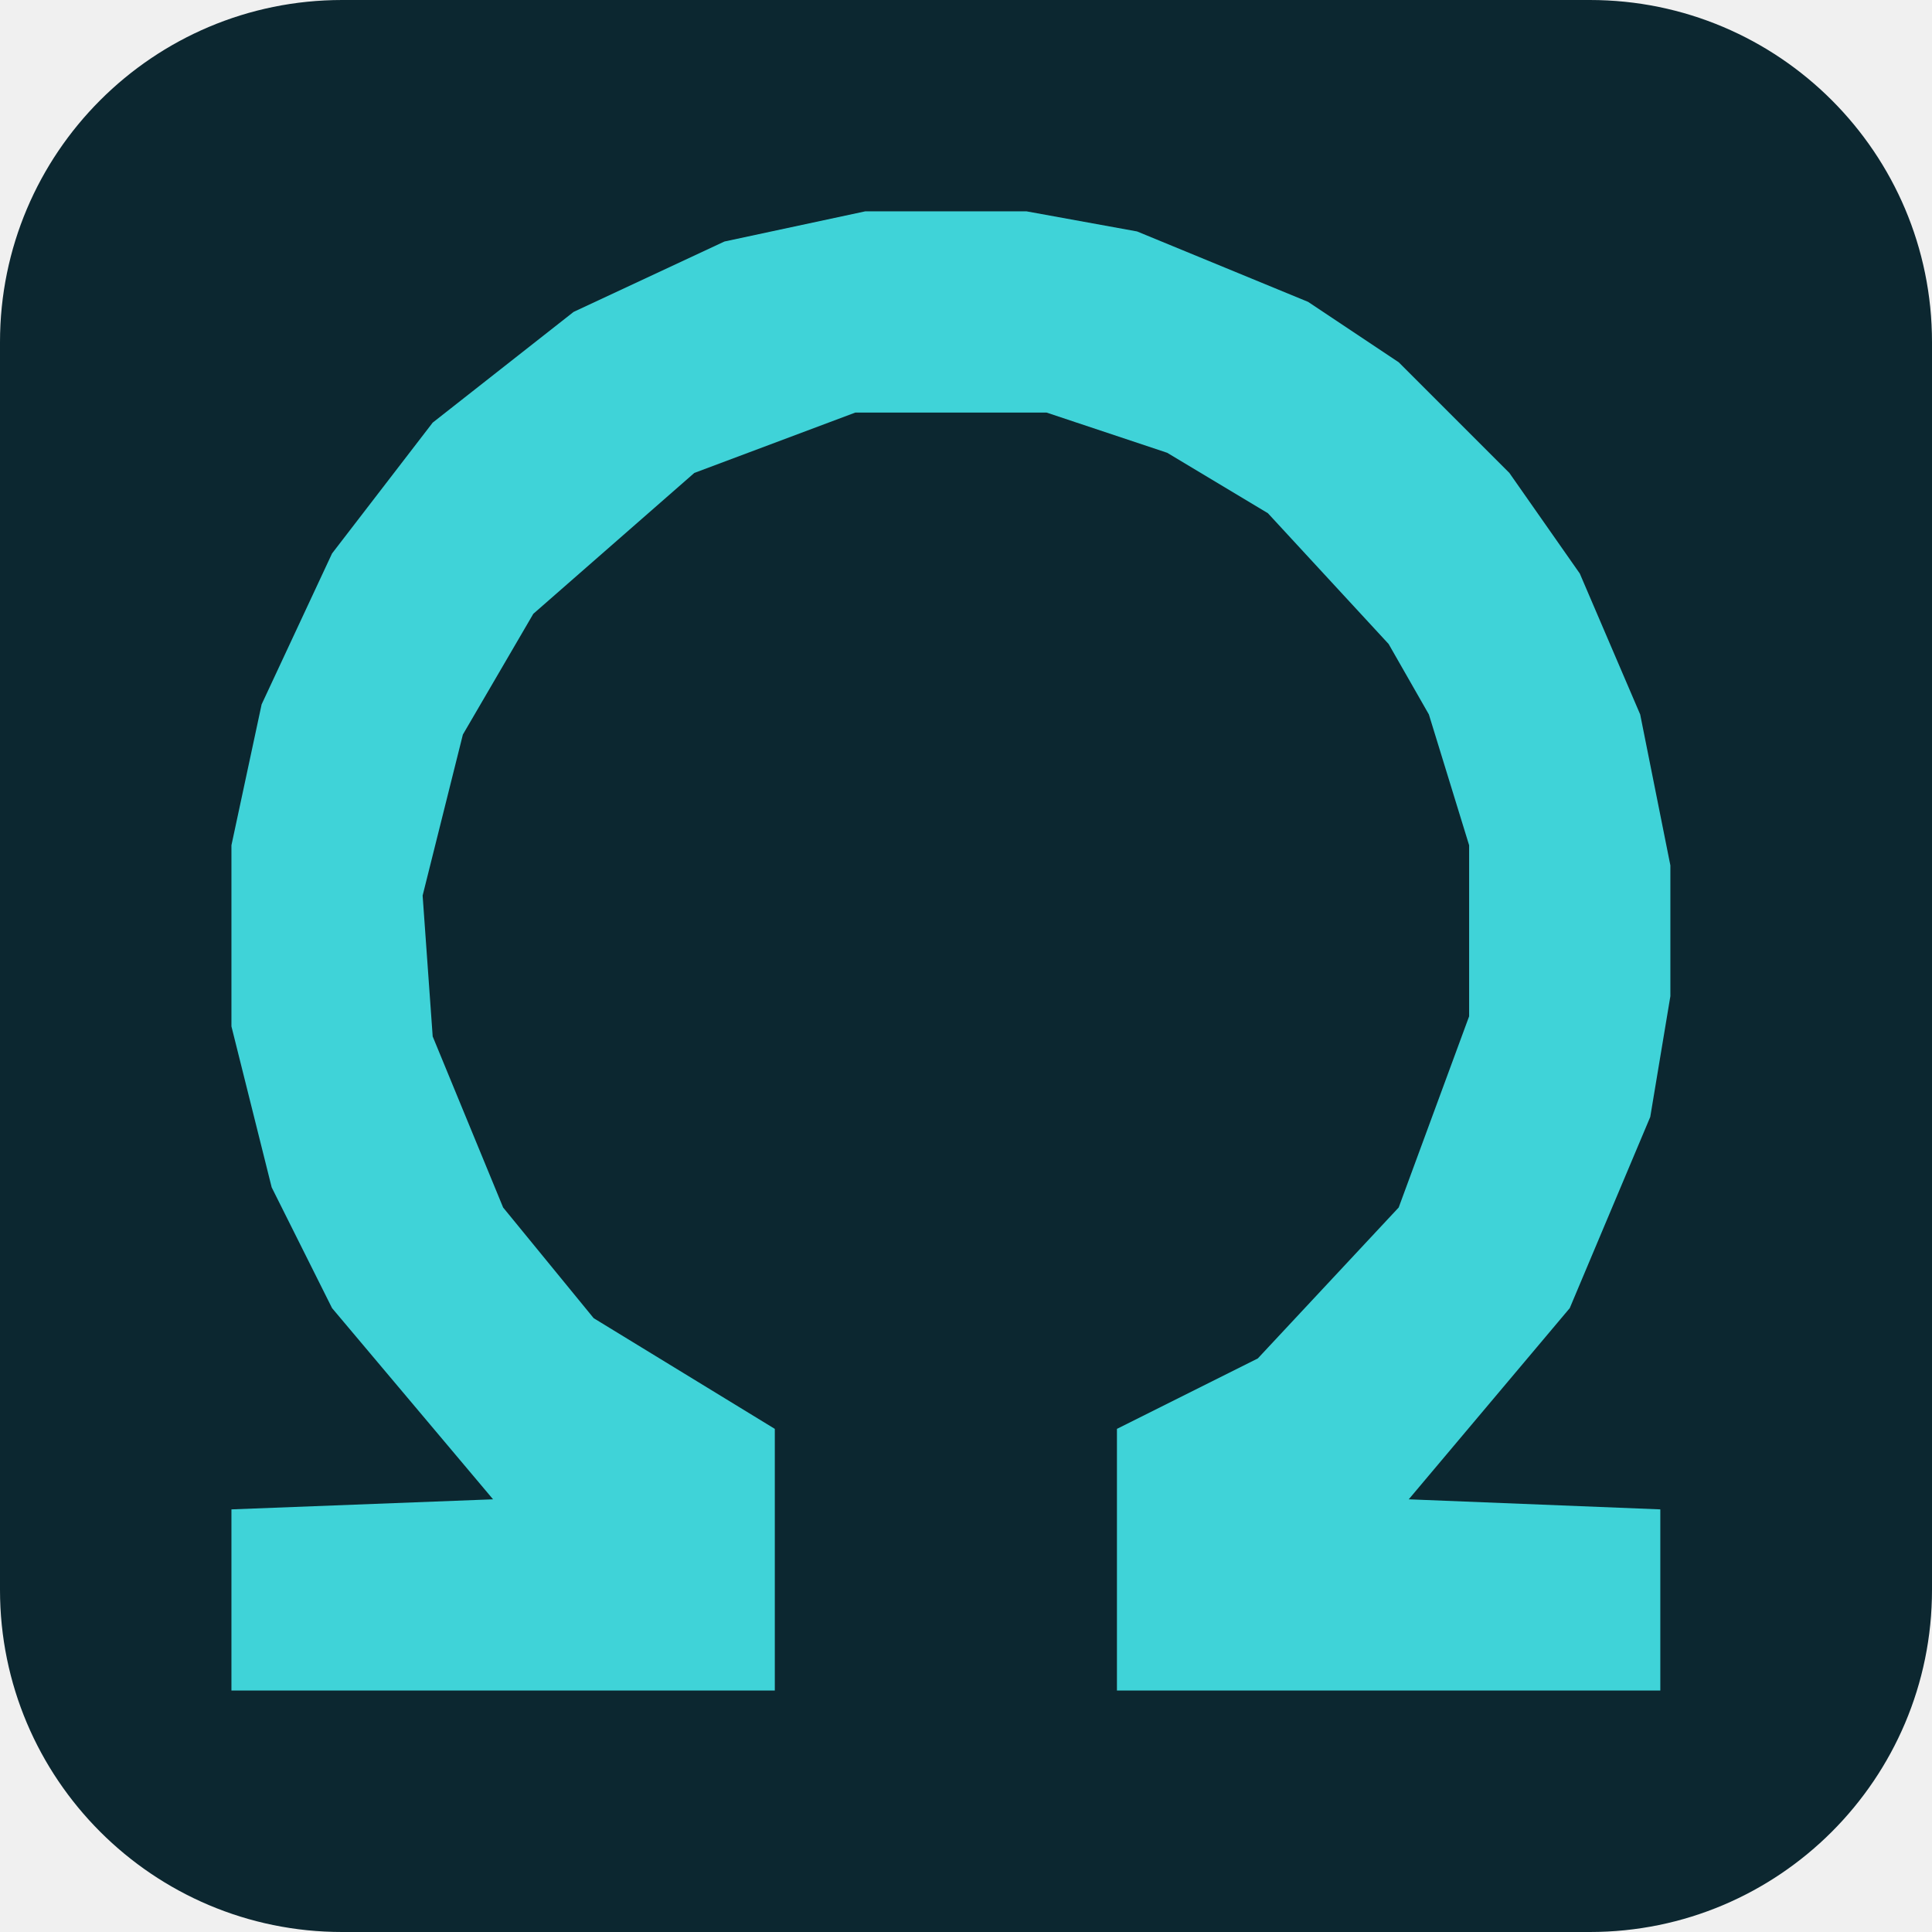
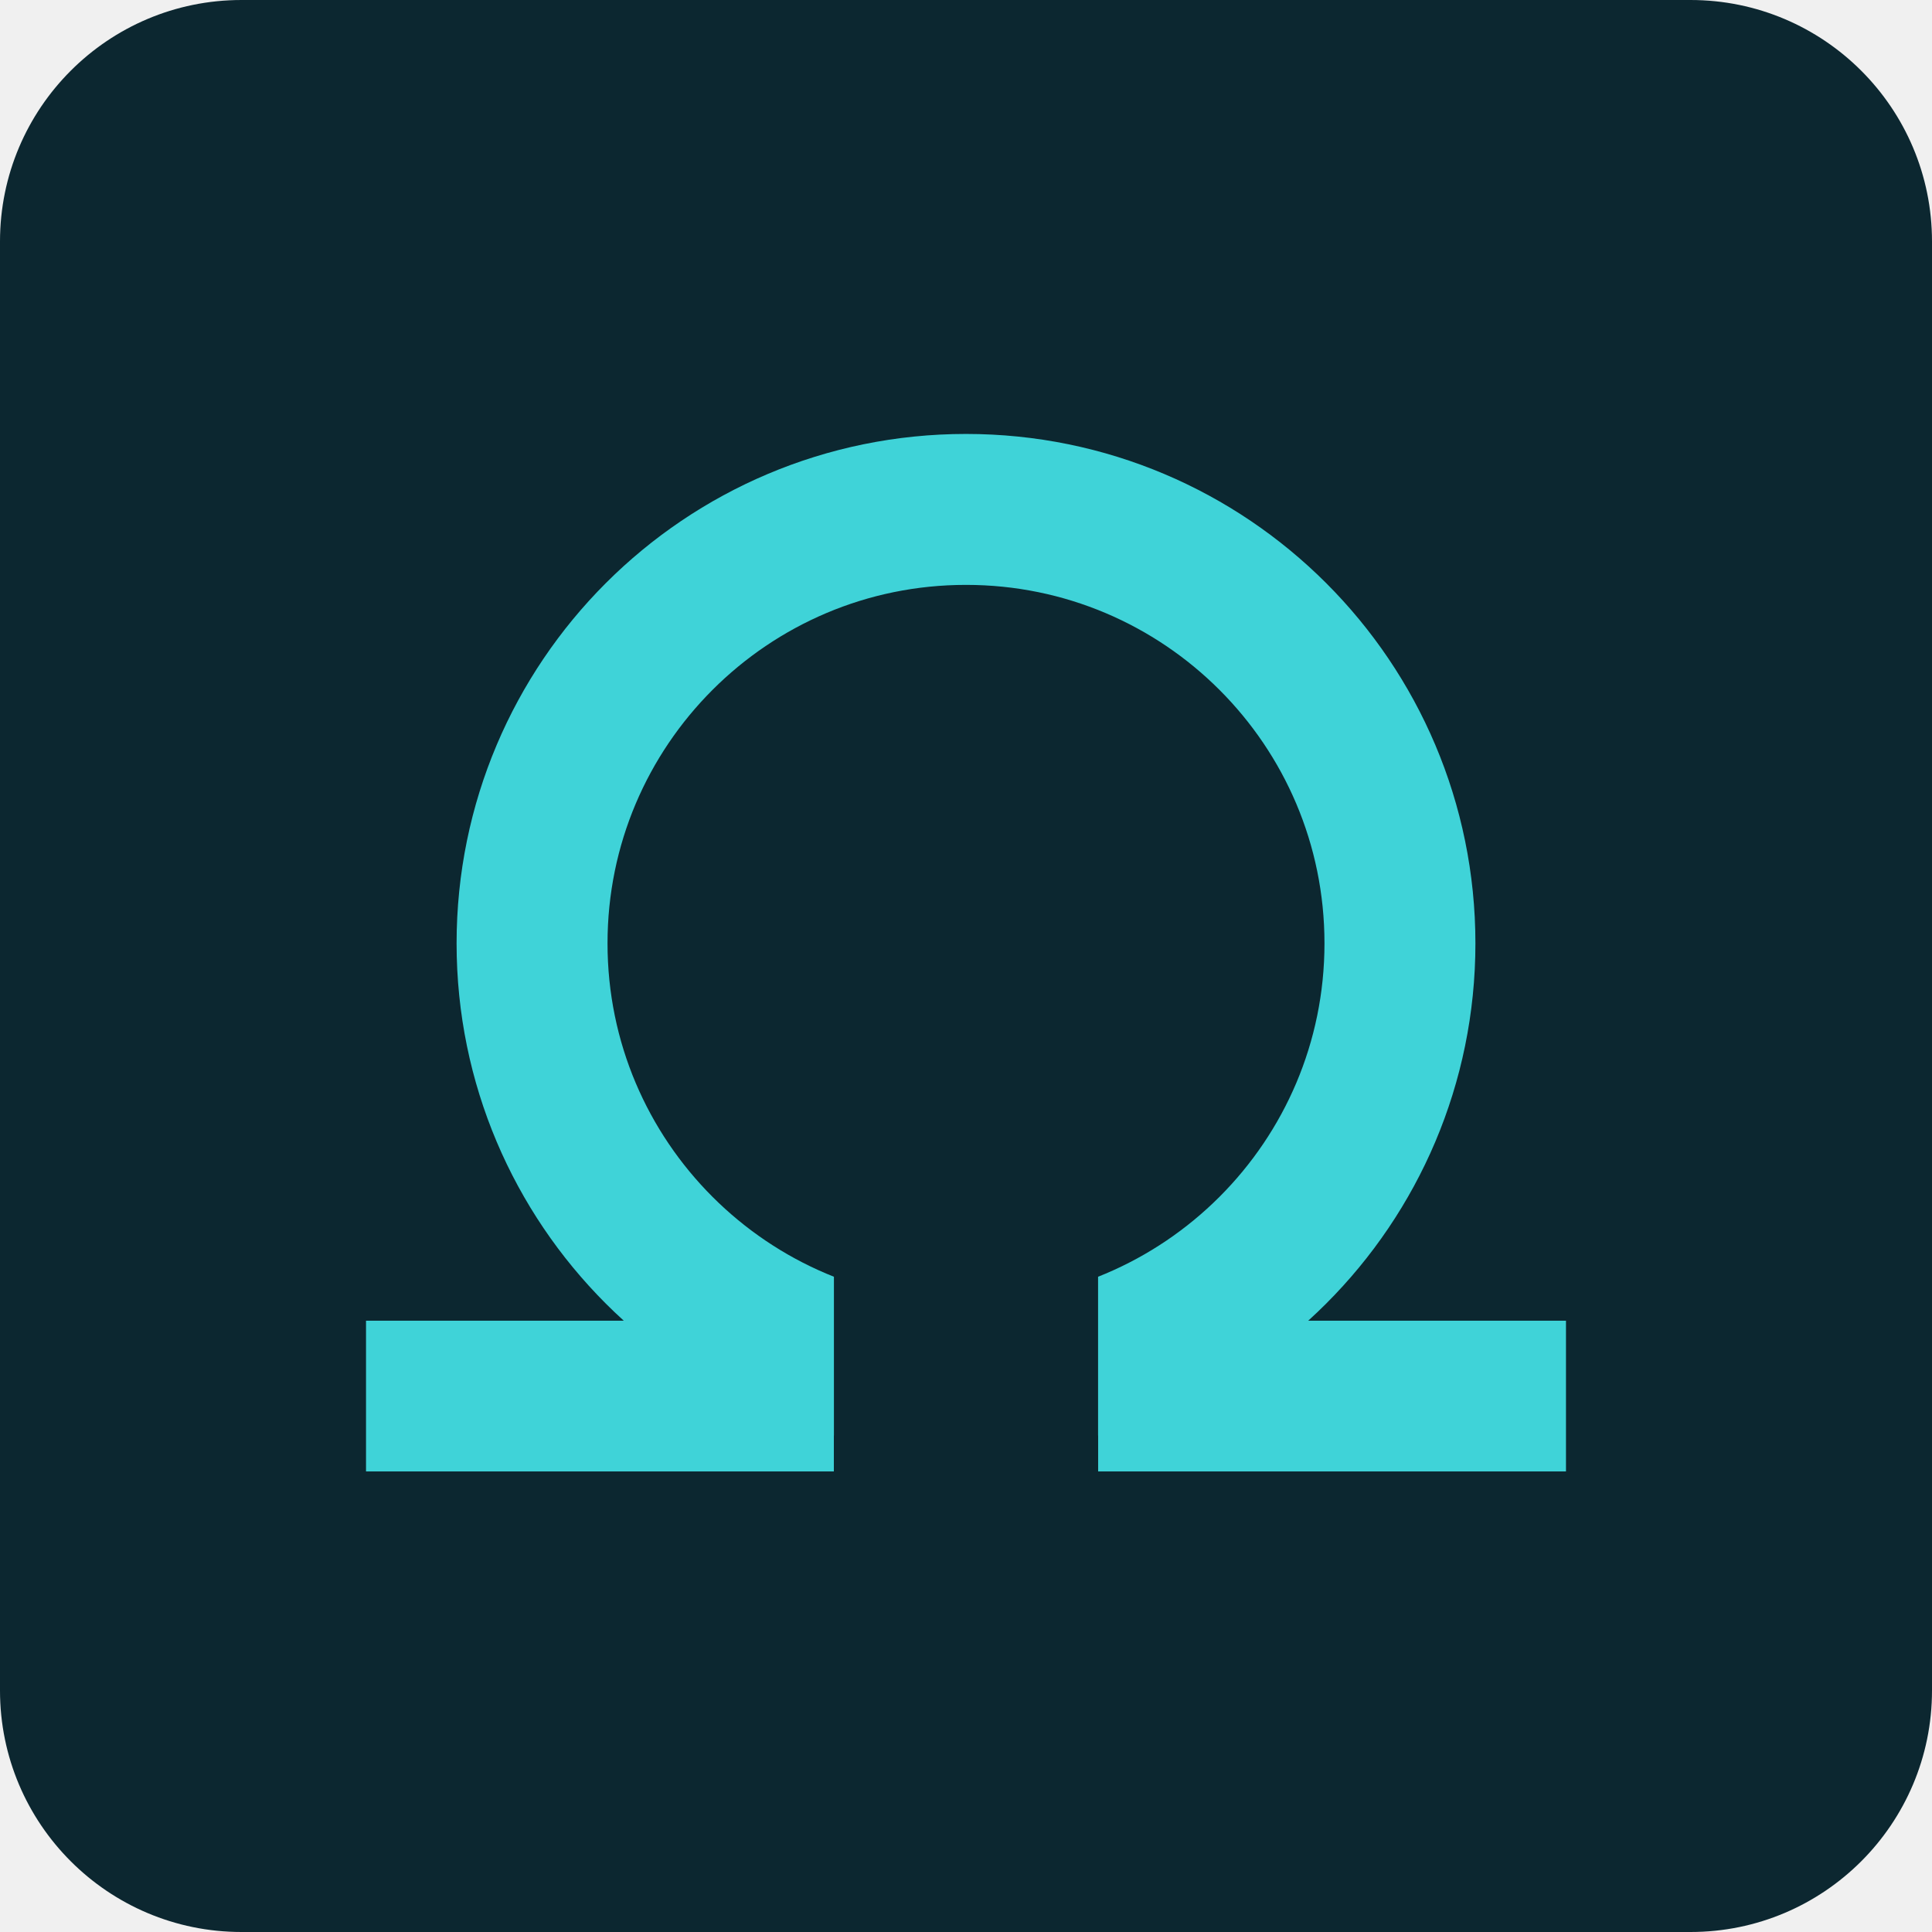
- <svg xmlns="http://www.w3.org/2000/svg" viewBox="0 0 192 192">
-   <rect width="192" height="192" rx="34" fill="#0c2730" />
-   <path transform="translate(11 8)" d="M32,34 22,47 15,62 12,76 12,94 16,110 22,122 38,141 12,142 12,160 66,160 66,134 48,123 39,112 32,95 31,81 35,65 42,53 58,39 74,33 93,33 105,37 115,43 127,56 131,63 135,76 135,93 128,112 114,127 100,134 100,160 154,160 154,142 129,141 145,122 153,103 155,91 155,78 152,63 146,49 139,39 128,28 119,22 102,15 91,13 75,13 61,16 46,23 Z" fill="#3fd3d8" />
+ <svg xmlns="http://www.w3.org/2000/svg" viewBox="0 0 512 512">
+   <defs>
+     <clipPath id="c">
+       <rect x="0" y="0" width="512" height="390" />
+     </clipPath>
+     <mask id="m" maskUnits="userSpaceOnUse" x="0" y="0" width="512" height="512">
+       <rect width="512" height="512" fill="#fff" />
+       <rect x="221" y="250" width="70" height="262" fill="#000" />
+     </mask>
+     <filter id="gl" x="-30%" y="-30%" width="160%" height="160%">
+       <feGaussianBlur stdDeviation="11" />
+     </filter>
+   </defs>
+   <rect width="512" height="512" rx="64" fill="#0C2730" />
+   <g transform="translate(256 256) scale(1.0) translate(-256 -256)">
+     <g clip-path="url(#c)" mask="url(#m)">
+       <circle cx="256" cy="250" r="115" fill="none" stroke="#3FD3D8" stroke-width="40" />
+       <rect x="97" y="350" width="124" height="40" fill="#3FD3D8" />
+       <rect x="291" y="350" width="124" height="40" fill="#3FD3D8" />
+     </g>
+   </g>
</svg>
